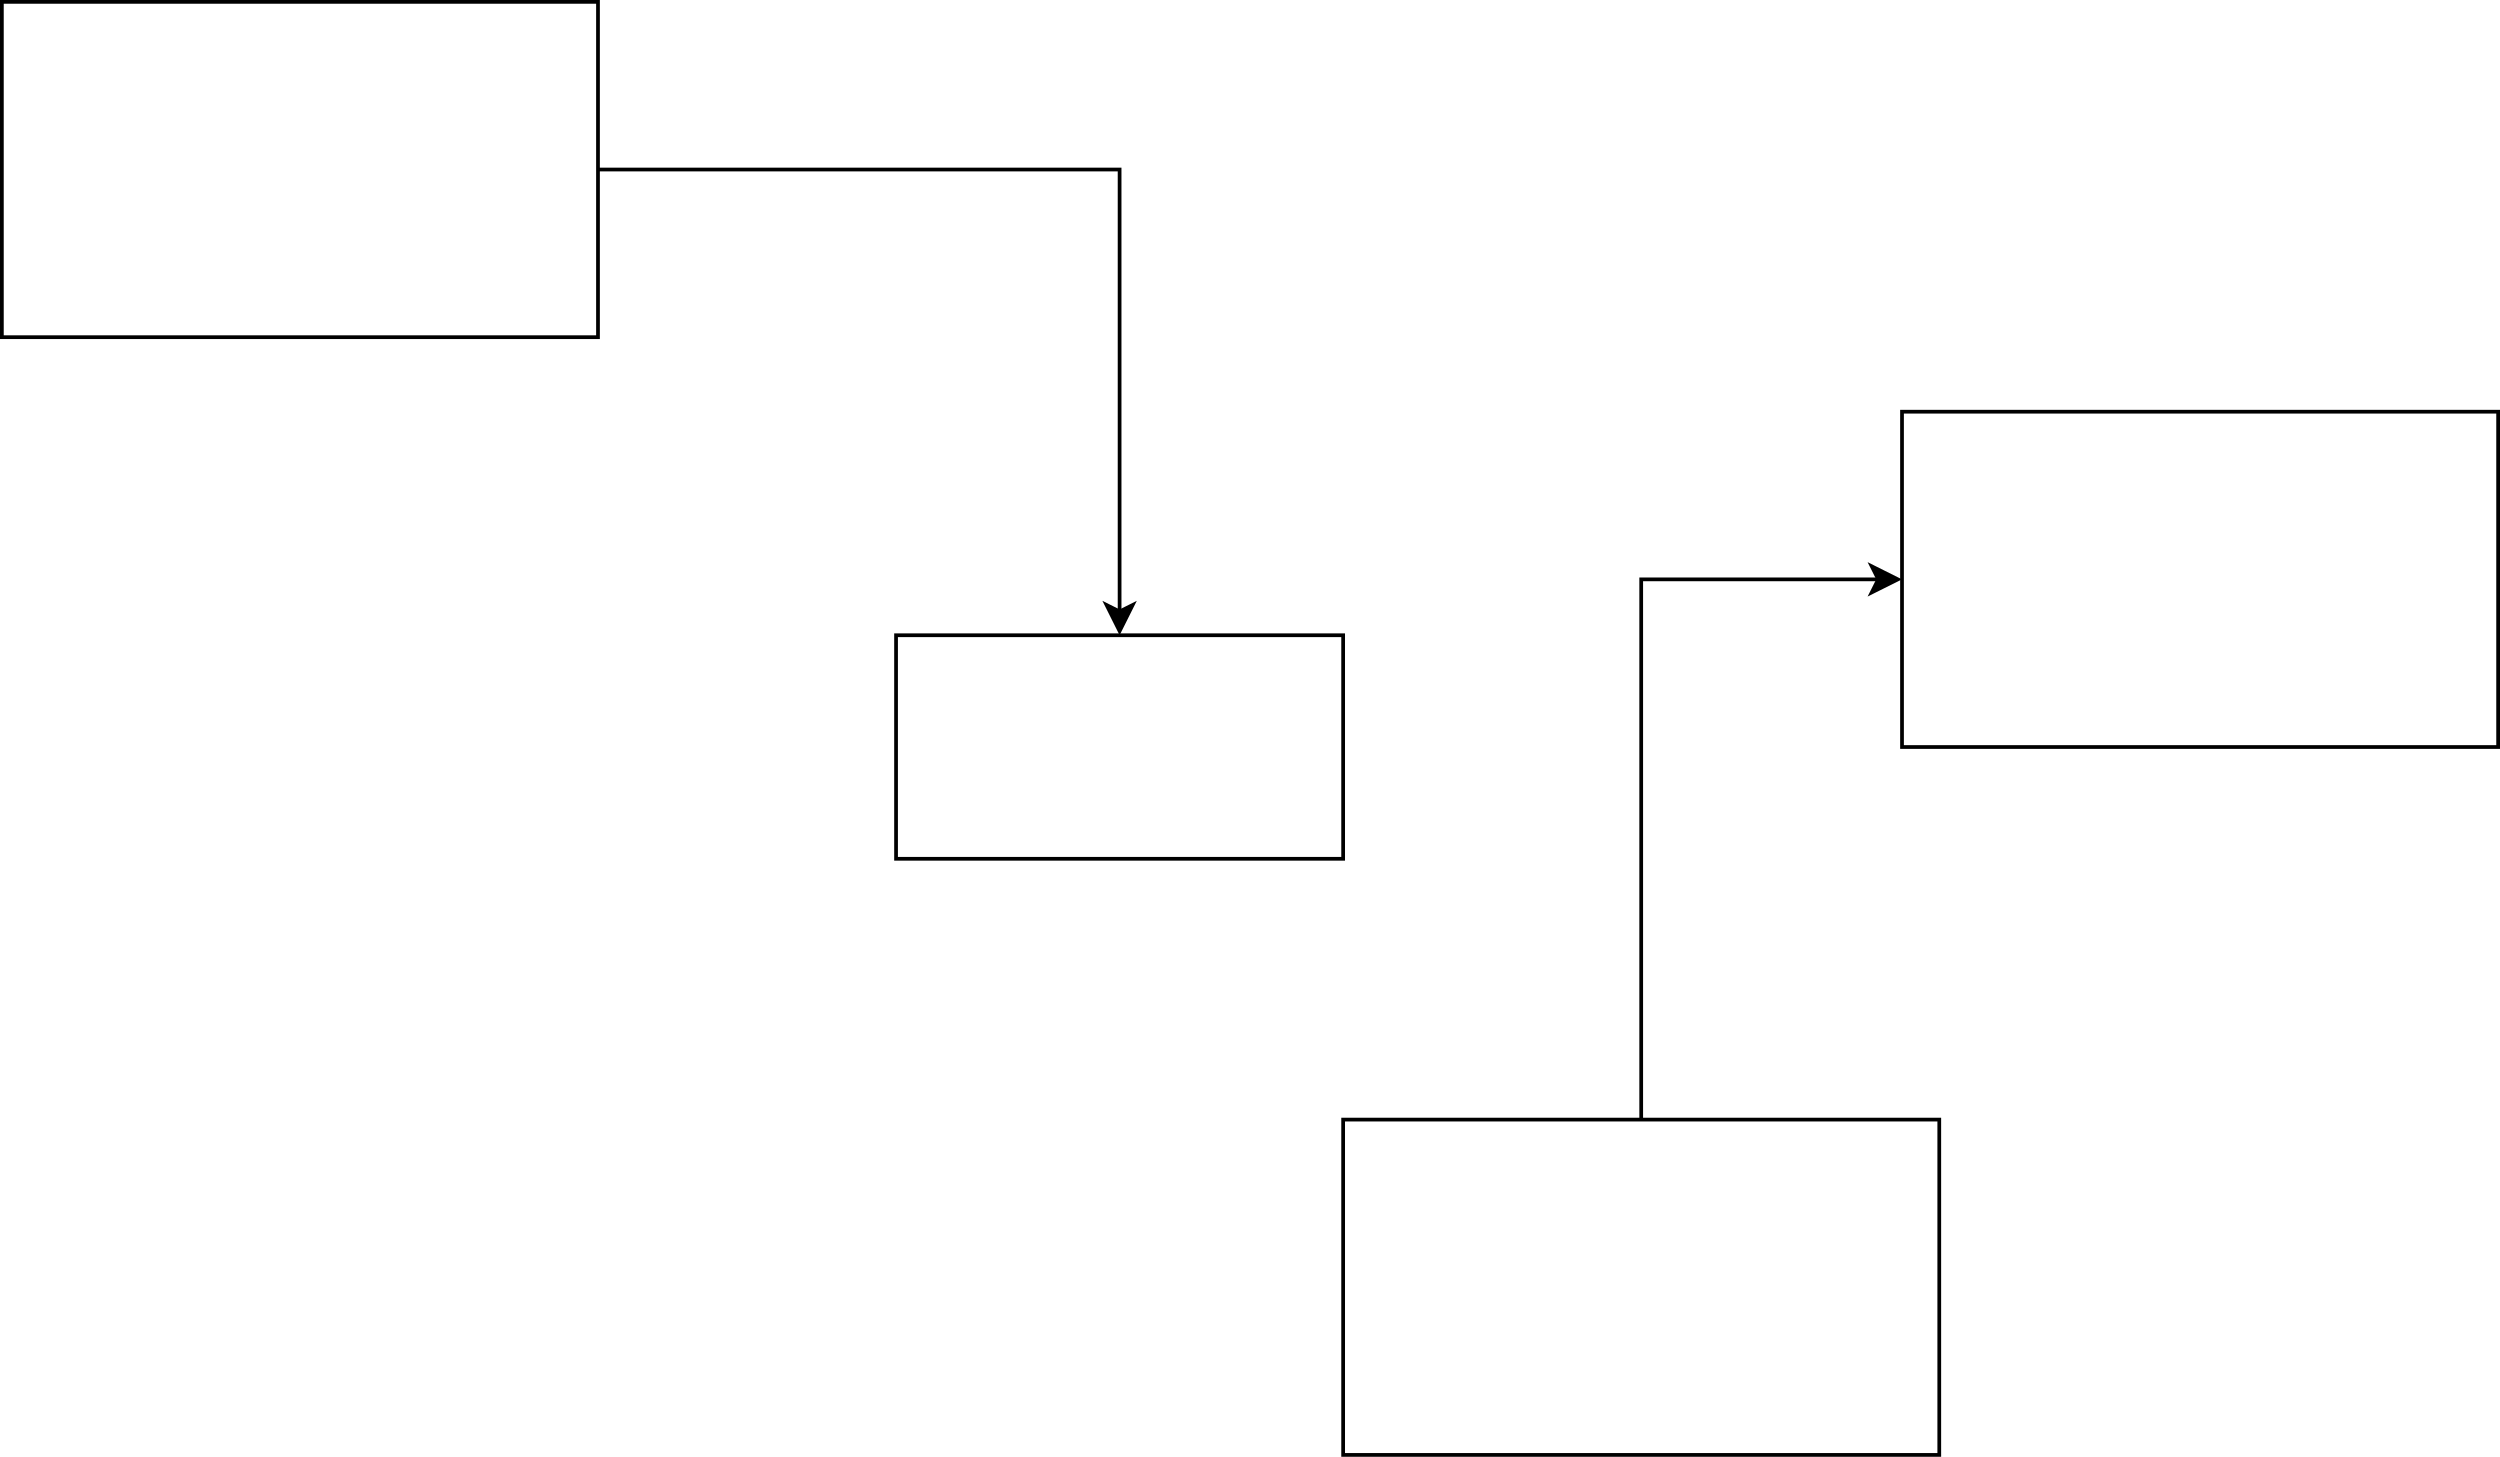
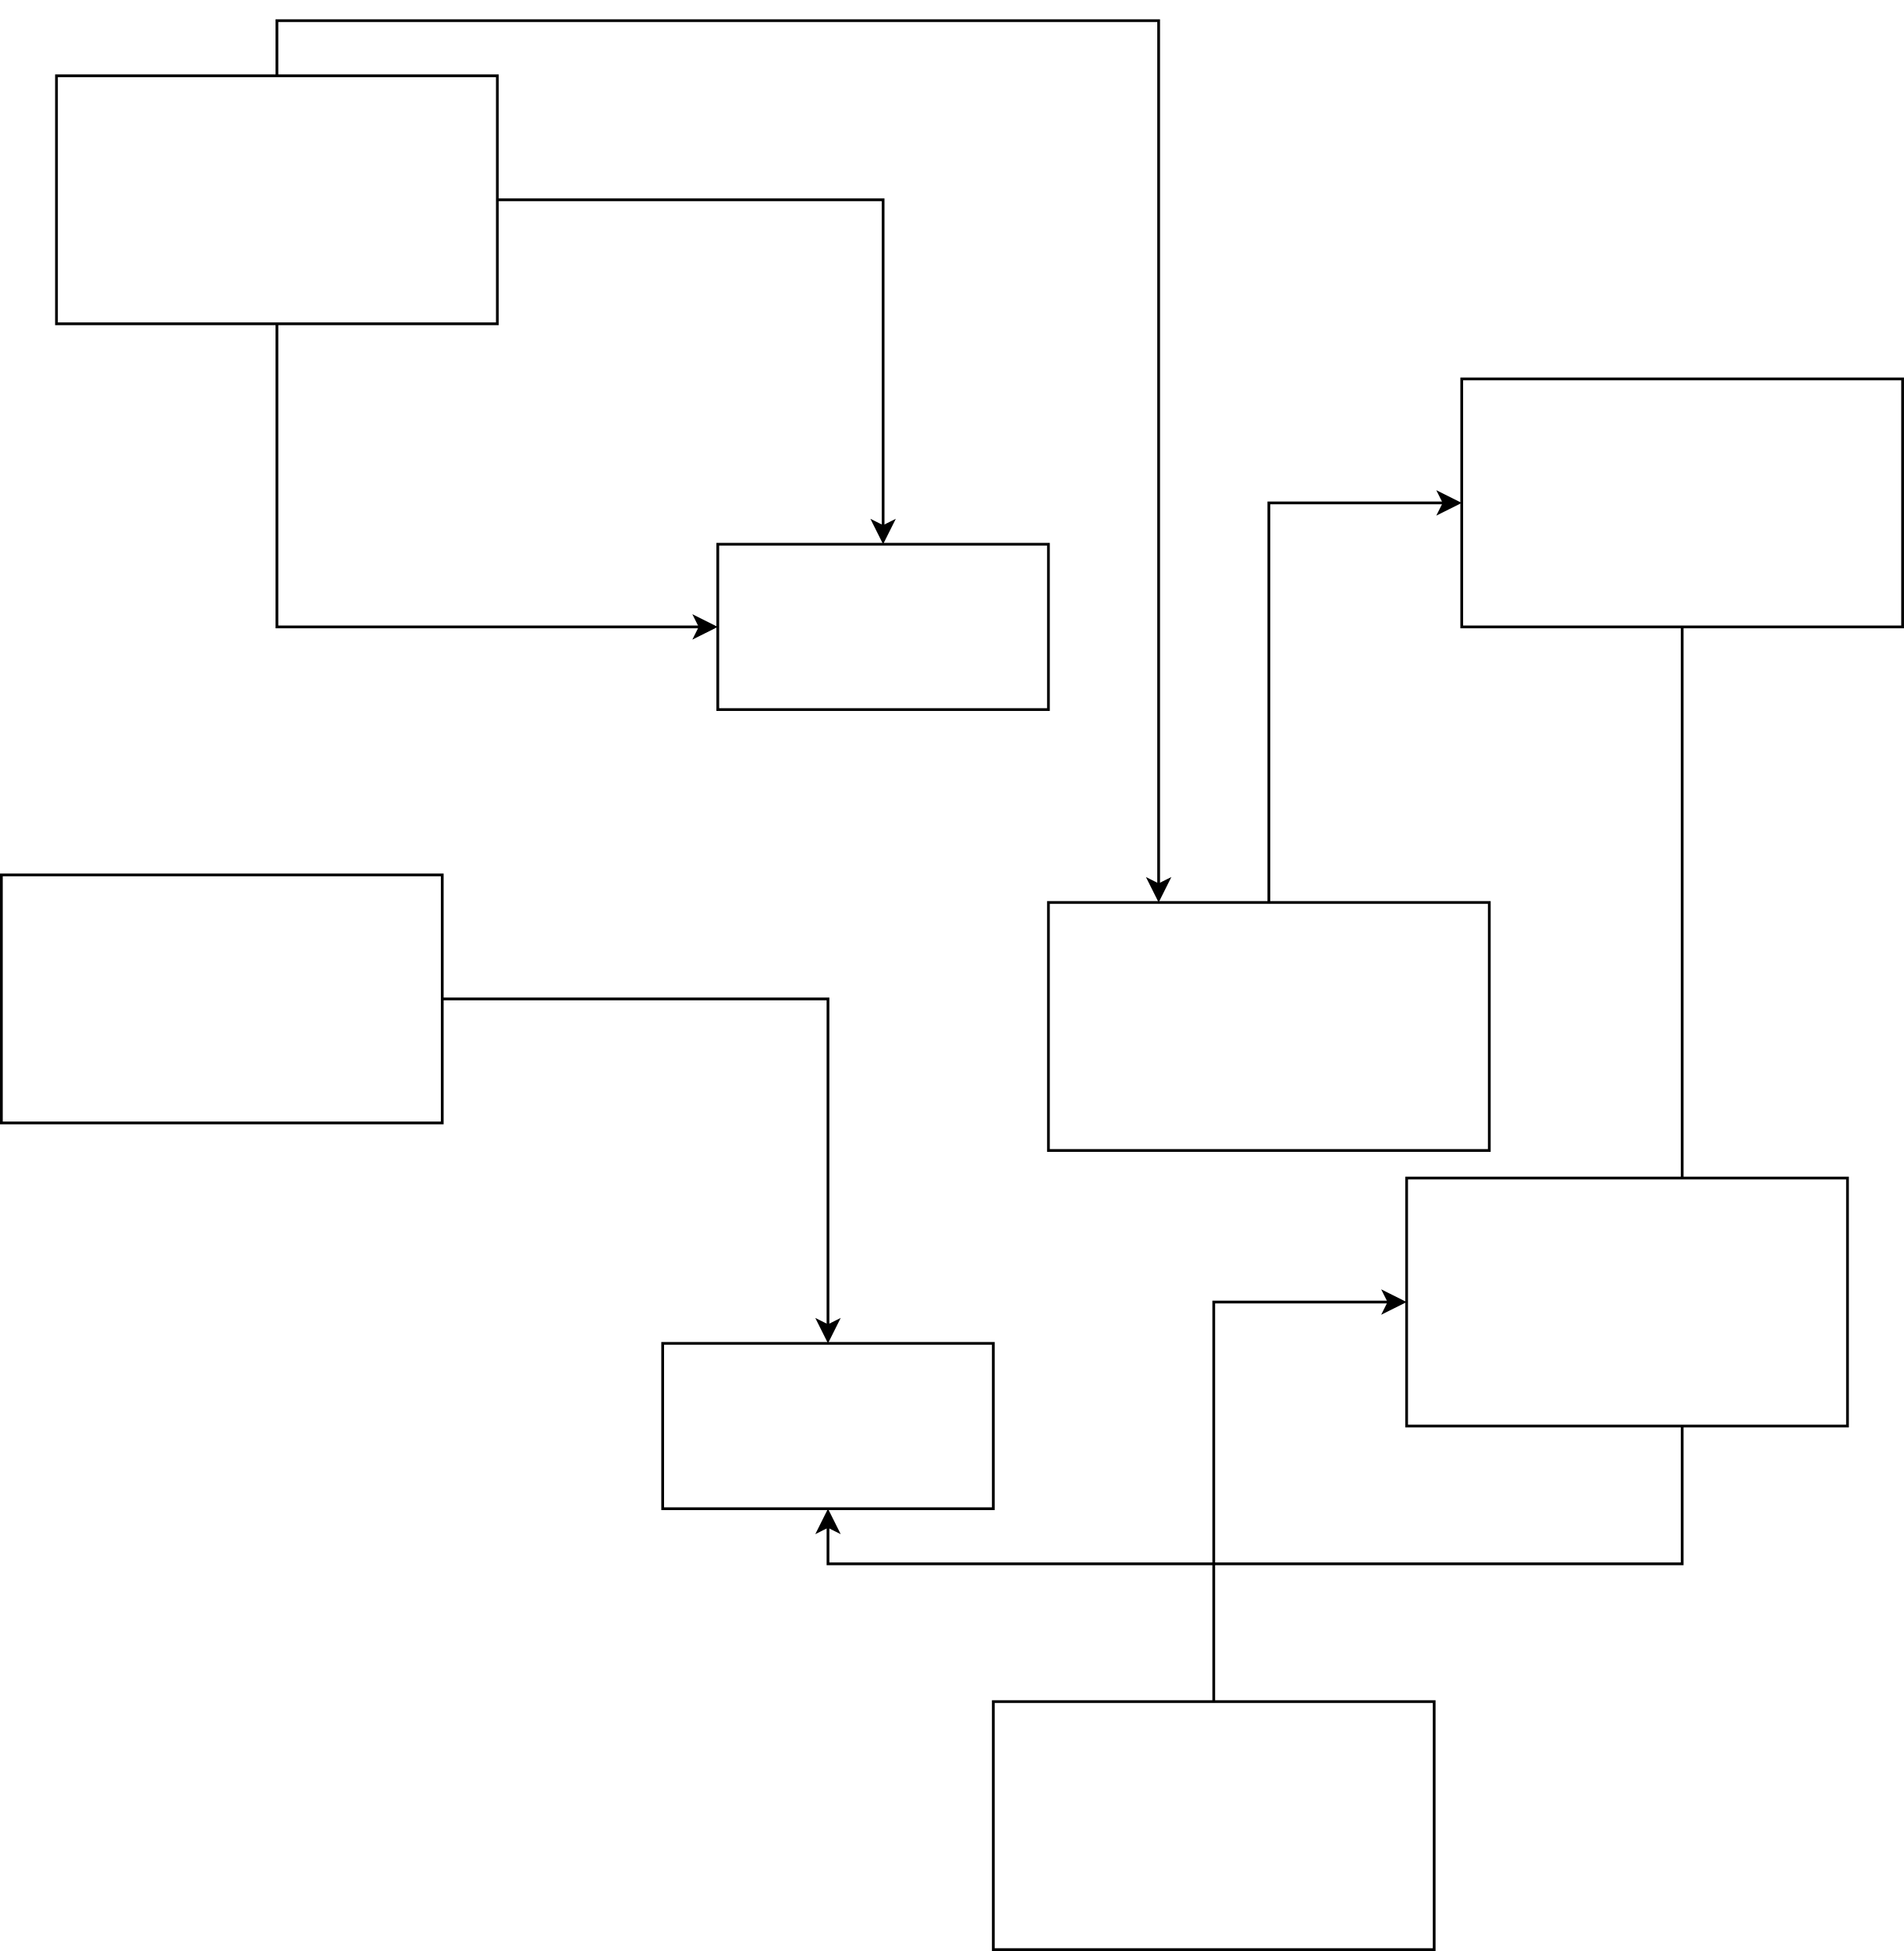
- <svg xmlns="http://www.w3.org/2000/svg" version="1.1" width="671px" height="391px" viewBox="-0.5 -0.5 671 391" content="&lt;mxfile host=&quot;app.diagrams.net&quot; modified=&quot;2022-03-10T16:17:09.101Z&quot; agent=&quot;5.0 (Windows NT 10.0; Win64; x64) AppleWebKit/537.36 (KHTML, like Gecko) Chrome/99.0.484.51 Safari/537.36&quot; etag=&quot;IZsC2573e7xJ0i1MomKH&quot; version=&quot;17.1.0&quot; type=&quot;github&quot;&gt;&lt;diagram id=&quot;RCdd0Hw2_9Kc9NpXc1Aq&quot; name=&quot;Page-1&quot;&gt;zVbbbpwwEP0aHluBHdjmMXtNpVSNuqmyebSWKSYCjLzm1q+vWew1LixJpWyaJzxnjm9nxkc4eJHWG05y+o2FkDjIDWsHLx2EvNm1Kz8t0nTIF+x3QMTjUJEMsI1/gwLVvKiIQzhYRMFYIuLcBvcsy2AvLIxwziqb9osl9q45iWAAbPckGaKPcSiouoXvGvwW4ojqnT1XZVKiyQo4UBKyqgfhlYMXnDHRjdJ6AUkrntalm7c+kz0djEMmXjMhuC8e6fqwQfOvuzp9/r6+uwk+YXU20egLQyjvr0LGBWURy0iyMuicsyILoV3VlZHh3DGWS9CT4DMI0ahikkIwCVGRJioLdSx2vfFTu9RnX0XLWq18DBodZII3O0Nsw6d+zkw7RnreUCUl3IEVfA8T0uhuIzwCMcFDHa/VrbeBqsEGWAryPJLAISEiLu2+Iqo9oxPPVFAOVBH/oaBq3ZIkhdppUGG7fhWNBWxzctSiko/YrtVZ/UrgAurJG+usfsvKAlCg4so8KE9jtPeYtHe8uUjoZZEuLwv2bVmu8IgsaESW4A1kqdnP+cMyyB9+lGWZX2/vbzx6od4ZKDKi21mRAmSLhGfv2DujIv1XxzQuefK+Vzim5ZfGPicd8y87e9FCR7VCQws933jv4JhTh/xIXX81s7vev6BjytD8gxxzvT85vPoD&lt;/diagram&gt;&lt;/mxfile&gt;" resource="https://app.diagrams.net/?splash=0#Hkoshirohashimoto%2Fudacity_cpp_nanodegree%2Fmain%2FUntitled%20Diagram.drawio.svg">
+ <svg xmlns="http://www.w3.org/2000/svg" version="1.1" width="691px" height="708px" viewBox="-0.5 -0.5 691 708" content="&lt;mxfile host=&quot;app.diagrams.net&quot; modified=&quot;2022-03-10T16:33:13.810Z&quot; agent=&quot;5.0 (Windows NT 10.0; Win64; x64) AppleWebKit/537.36 (KHTML, like Gecko) Chrome/99.0.484.51 Safari/537.36&quot; etag=&quot;YGI_YTWIyPtEFF-6PZxe&quot; version=&quot;17.1.0&quot; type=&quot;github&quot;&gt;&lt;diagram id=&quot;RCdd0Hw2_9Kc9NpXc1Aq&quot; name=&quot;Page-1&quot;&gt;5Vhdk5owFP01PG4HEkF93PWrndnO7lR3Vh8zkgK7QJgYEPrrC5osRCJrrQrTPsk9uSHhnMu5QQ2OgnRGUeR+Jzb2NaDbqQbHGgBGf6jnPwWS7ZEBNPeAQz2bJ5XA3PuFOcjnObFn442UyAjxmRfJ4JqEIV4zCUOUkq2c9pP48qoRcnANmK+RX0dfPZu5/ClMvcS/Ys9xxcqGzkcCJJI5sHGRTbYVCE40OKKEsP1VkI6wX5AneNnPmx4Z/dgYxSE7ZYL1HL+6080MPHxbpsHb0/Tx3rqDfG8sEw+M7fz5eUgoc4lDQuRPSvSBkji0cXFXPY/KnEdCohw0cvANM5ZxMVHMSA65LPD5KE49tqxcr4pbfTF5NE75nXdBJoKQ0WxZJhbhqjpWTttFYl6dJU7chsR0jRuoEdWGqINZQx7Y5xW8VRbgGswwCXC+nzyBYh8xL5HrCvHydD7ySgXzCy6iWtDFu+UCNplsXt5NP17Emf5E7vptClqKuKqMfCaoJGepbqOgB2zfQOG2BB10R1D91DcUnPGKXkvRlLw8LMZWtPiRJEk0nD/fG+7NFG3aZIL8mK9Uk1gWcOt6DM8jtHv0bd5nZbGO0pVgynCqNZmSGBXtlndpYPF4W/Y8Q2Bupd+J9n5xksDnJF2fFmjKtPSgghagoMW6AC1KNxh2xw1OtXe5XxtXMQPlS64wAyWn8EZm0LTJLpmBBeSqh/0bmoGSpFZPqef1wHMONecUOTix4xltnVKbdt2lqu/15ao3b9kClb5k1Dj5J7/N/tTrlVwpXoNWvb5pkxeu+lqJKxg8WvXDg6I32y56eKFz31+xAqFMSx+0fe7rda90LF0myWrdMM3/45hwEcO0TjTMXpuGaXWv6nsHn4SDKzpmHpZ/D+/GKn+yw8lv&lt;/diagram&gt;&lt;/mxfile&gt;" resource="https://app.diagrams.net/?splash=0#Hkoshirohashimoto%2Fudacity_cpp_nanodegree%2Ffeature%252Ftest%2FUntitled%20Diagram.drawio.svg">
  <defs />
  <g>
-     <path d="M 160 45 L 300 45 L 300 163.63" fill="none" stroke="rgb(0, 0, 0)" stroke-miterlimit="10" pointer-events="stroke" />
-     <path d="M 300 168.88 L 296.5 161.88 L 300 163.63 L 303.5 161.88 Z" fill="rgb(0, 0, 0)" stroke="rgb(0, 0, 0)" stroke-miterlimit="10" pointer-events="all" />
-     <rect x="0" y="0" width="160" height="90" fill="rgb(255, 255, 255)" stroke="rgb(0, 0, 0)" pointer-events="all" />
-     <rect x="240" y="170" width="120" height="60" fill="rgb(255, 255, 255)" stroke="rgb(0, 0, 0)" pointer-events="all" />
-     <rect x="510" y="110" width="160" height="90" fill="rgb(255, 255, 255)" stroke="rgb(0, 0, 0)" pointer-events="all" />
-     <path d="M 440 300 L 440 155 L 503.63 155" fill="none" stroke="rgb(0, 0, 0)" stroke-miterlimit="10" pointer-events="stroke" />
-     <path d="M 508.88 155 L 501.88 158.5 L 503.63 155 L 501.88 151.5 Z" fill="rgb(0, 0, 0)" stroke="rgb(0, 0, 0)" stroke-miterlimit="10" pointer-events="all" />
-     <rect x="360" y="300" width="160" height="90" fill="rgb(255, 255, 255)" stroke="rgb(0, 0, 0)" pointer-events="all" />
+     <path d="M 180 72 L 320 72 L 320 190.63" fill="none" stroke="rgb(0, 0, 0)" stroke-miterlimit="10" pointer-events="stroke" />
+     <path d="M 320 195.88 L 316.5 188.88 L 320 190.63 L 323.5 188.88 Z" fill="rgb(0, 0, 0)" stroke="rgb(0, 0, 0)" stroke-miterlimit="10" pointer-events="all" />
+     <path d="M 100 117 L 100 227 L 253.63 227" fill="none" stroke="rgb(0, 0, 0)" stroke-miterlimit="10" pointer-events="stroke" />
+     <path d="M 258.88 227 L 251.88 230.5 L 253.63 227 L 251.88 223.5 Z" fill="rgb(0, 0, 0)" stroke="rgb(0, 0, 0)" stroke-miterlimit="10" pointer-events="all" />
+     <path d="M 100 27 L 100 7 L 420 7 L 420 320.63" fill="none" stroke="rgb(0, 0, 0)" stroke-miterlimit="10" pointer-events="stroke" />
+     <path d="M 420 325.88 L 416.5 318.88 L 420 320.63 L 423.5 318.88 Z" fill="rgb(0, 0, 0)" stroke="rgb(0, 0, 0)" stroke-miterlimit="10" pointer-events="all" />
+     <rect x="20" y="27" width="160" height="90" fill="rgb(255, 255, 255)" stroke="rgb(0, 0, 0)" pointer-events="all" />
+     <rect x="260" y="197" width="120" height="60" fill="rgb(255, 255, 255)" stroke="rgb(0, 0, 0)" pointer-events="all" />
+     <path d="M 610 227 L 610 567 L 300 567 L 300 553.37" fill="none" stroke="rgb(0, 0, 0)" stroke-miterlimit="10" pointer-events="stroke" />
+     <path d="M 300 548.12 L 303.5 555.12 L 300 553.37 L 296.5 555.12 Z" fill="rgb(0, 0, 0)" stroke="rgb(0, 0, 0)" stroke-miterlimit="10" pointer-events="all" />
+     <rect x="530" y="137" width="160" height="90" fill="rgb(255, 255, 255)" stroke="rgb(0, 0, 0)" pointer-events="all" />
+     <path d="M 460 327 L 460 182 L 523.63 182" fill="none" stroke="rgb(0, 0, 0)" stroke-miterlimit="10" pointer-events="stroke" />
+     <path d="M 528.88 182 L 521.88 185.5 L 523.63 182 L 521.88 178.5 Z" fill="rgb(0, 0, 0)" stroke="rgb(0, 0, 0)" stroke-miterlimit="10" pointer-events="all" />
+     <rect x="380" y="327" width="160" height="90" fill="rgb(255, 255, 255)" stroke="rgb(0, 0, 0)" pointer-events="all" />
+     <path d="M 160 362 L 300 362 L 300 480.63" fill="none" stroke="rgb(0, 0, 0)" stroke-miterlimit="10" pointer-events="stroke" />
+     <path d="M 300 485.88 L 296.5 478.88 L 300 480.63 L 303.5 478.88 Z" fill="rgb(0, 0, 0)" stroke="rgb(0, 0, 0)" stroke-miterlimit="10" pointer-events="all" />
+     <rect x="0" y="317" width="160" height="90" fill="rgb(255, 255, 255)" stroke="rgb(0, 0, 0)" pointer-events="all" />
+     <rect x="240" y="487" width="120" height="60" fill="rgb(255, 255, 255)" stroke="rgb(0, 0, 0)" pointer-events="all" />
+     <rect x="510" y="427" width="160" height="90" fill="rgb(255, 255, 255)" stroke="rgb(0, 0, 0)" pointer-events="all" />
+     <path d="M 440 617 L 440 472 L 503.63 472" fill="none" stroke="rgb(0, 0, 0)" stroke-miterlimit="10" pointer-events="stroke" />
+     <path d="M 508.88 472 L 501.88 475.5 L 503.63 472 L 501.88 468.5 Z" fill="rgb(0, 0, 0)" stroke="rgb(0, 0, 0)" stroke-miterlimit="10" pointer-events="all" />
+     <rect x="360" y="617" width="160" height="90" fill="rgb(255, 255, 255)" stroke="rgb(0, 0, 0)" pointer-events="all" />
  </g>
</svg>
